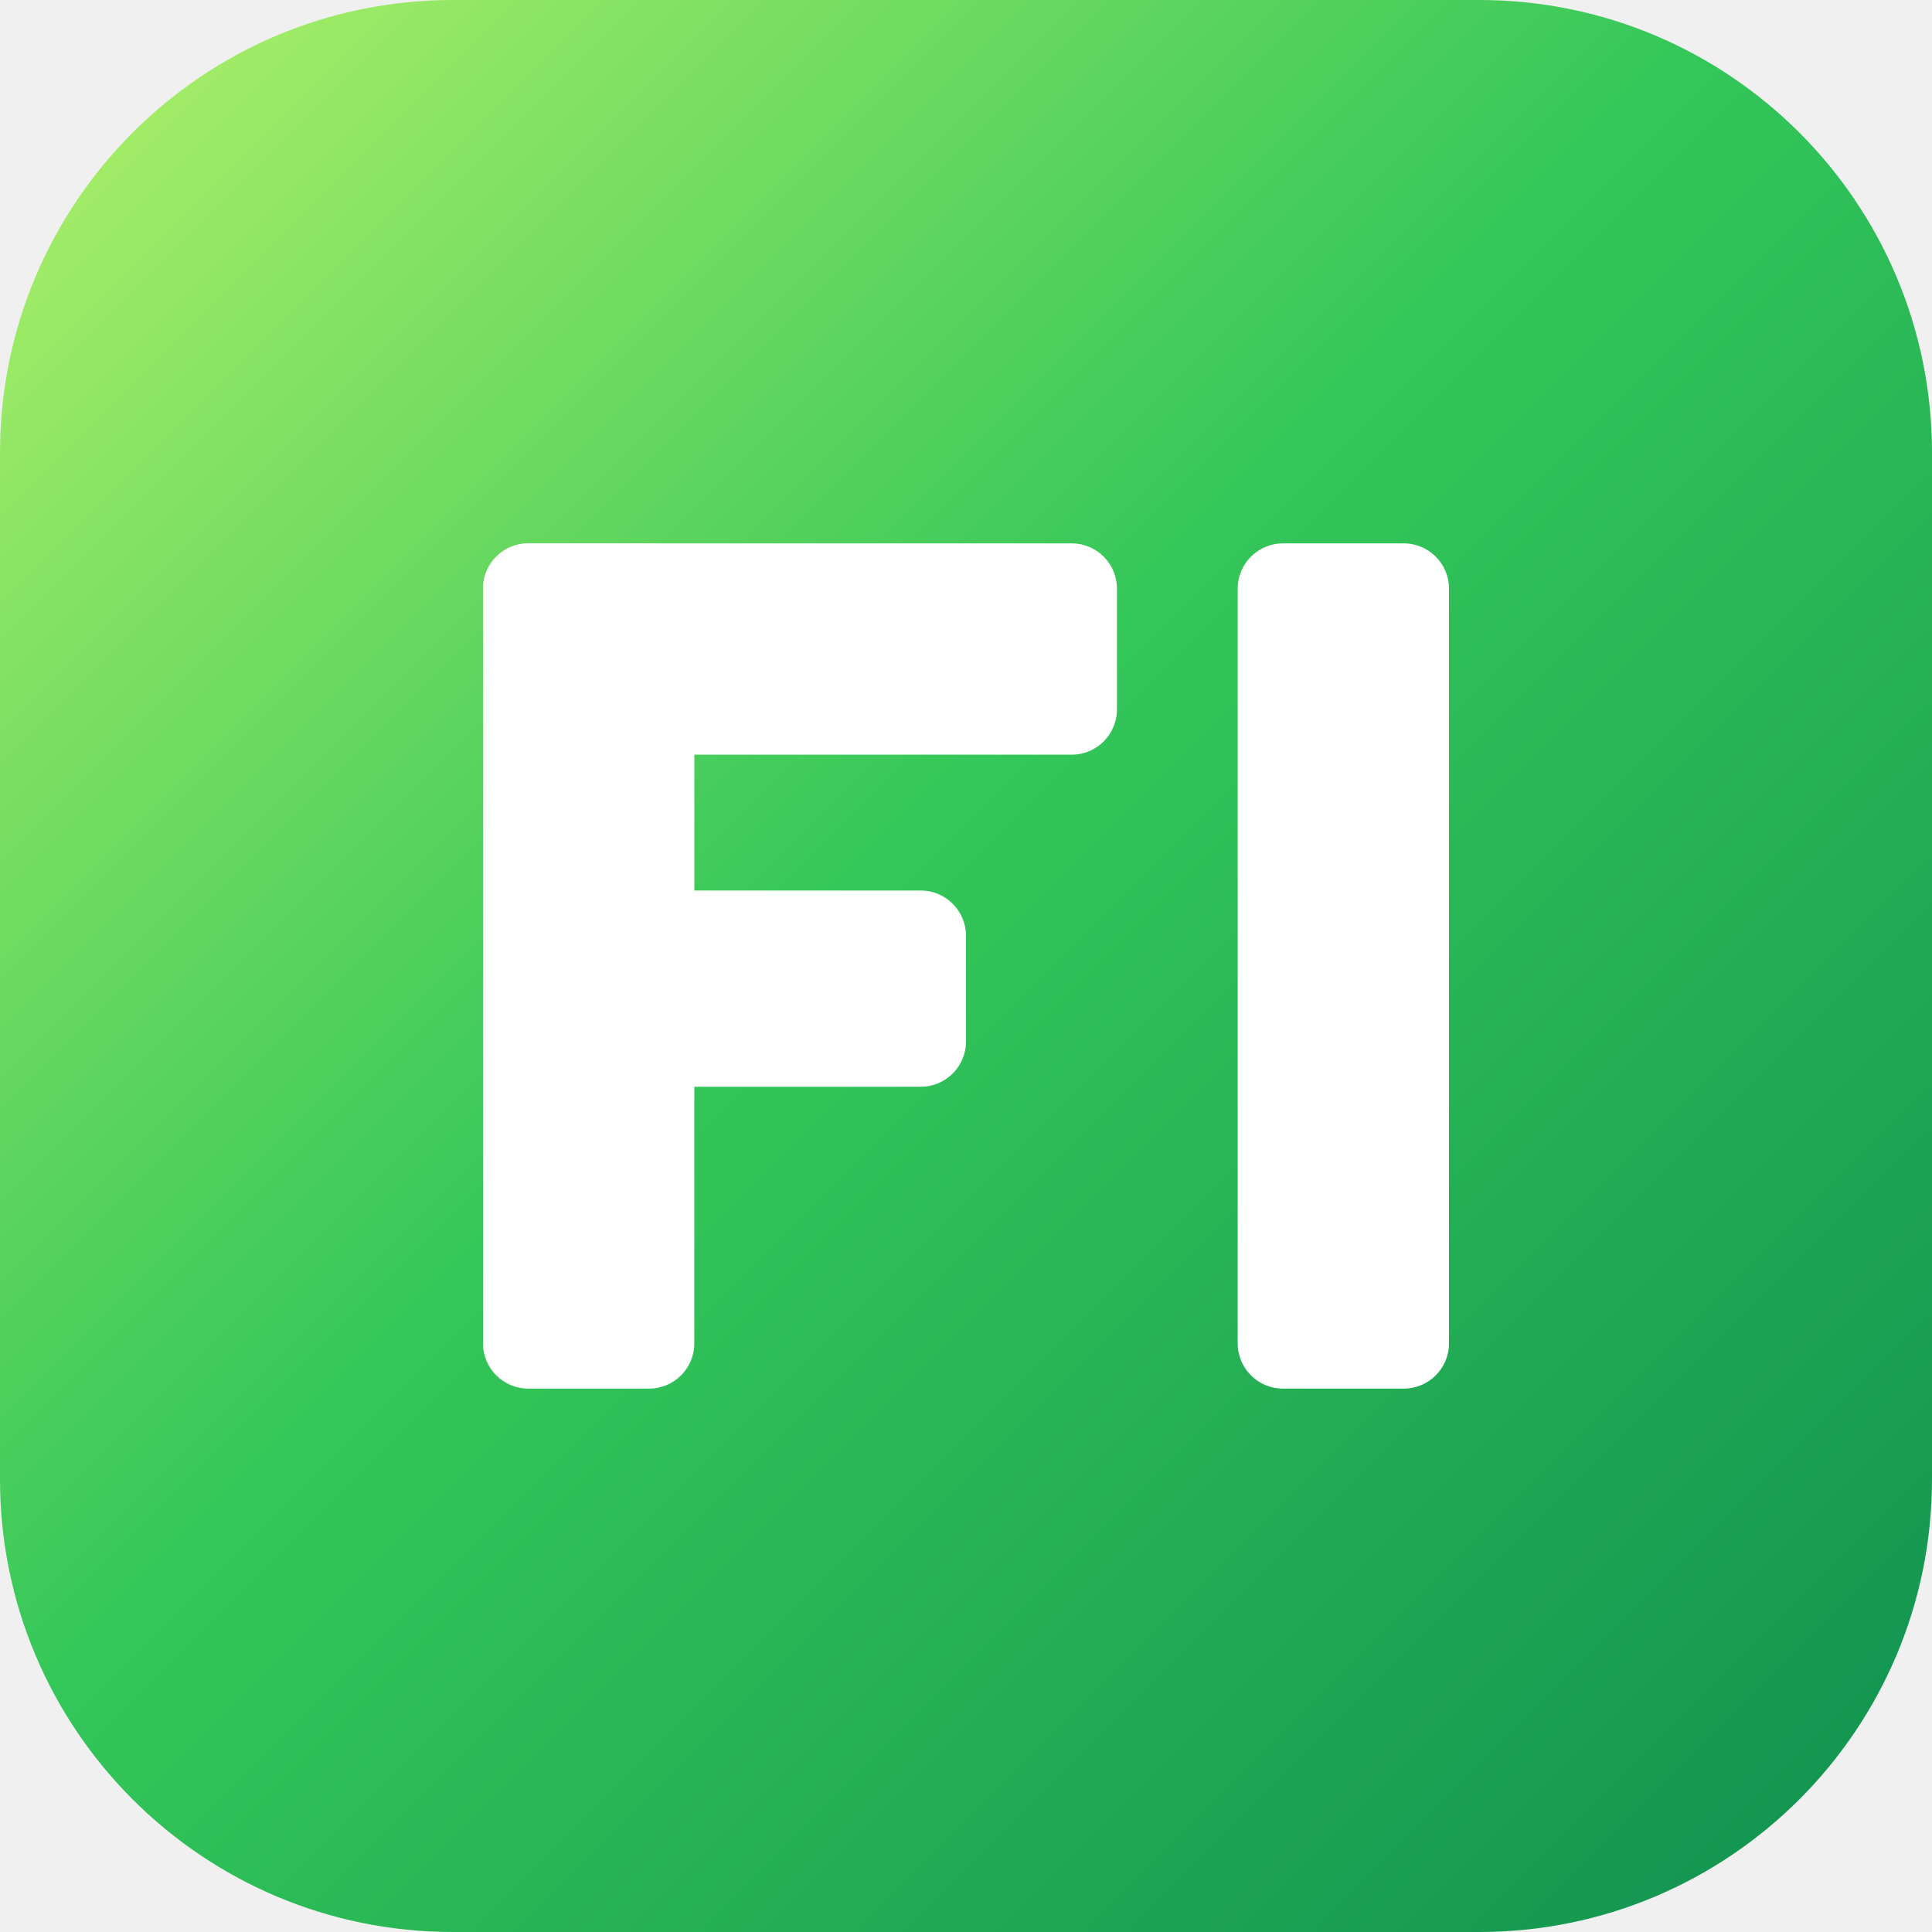
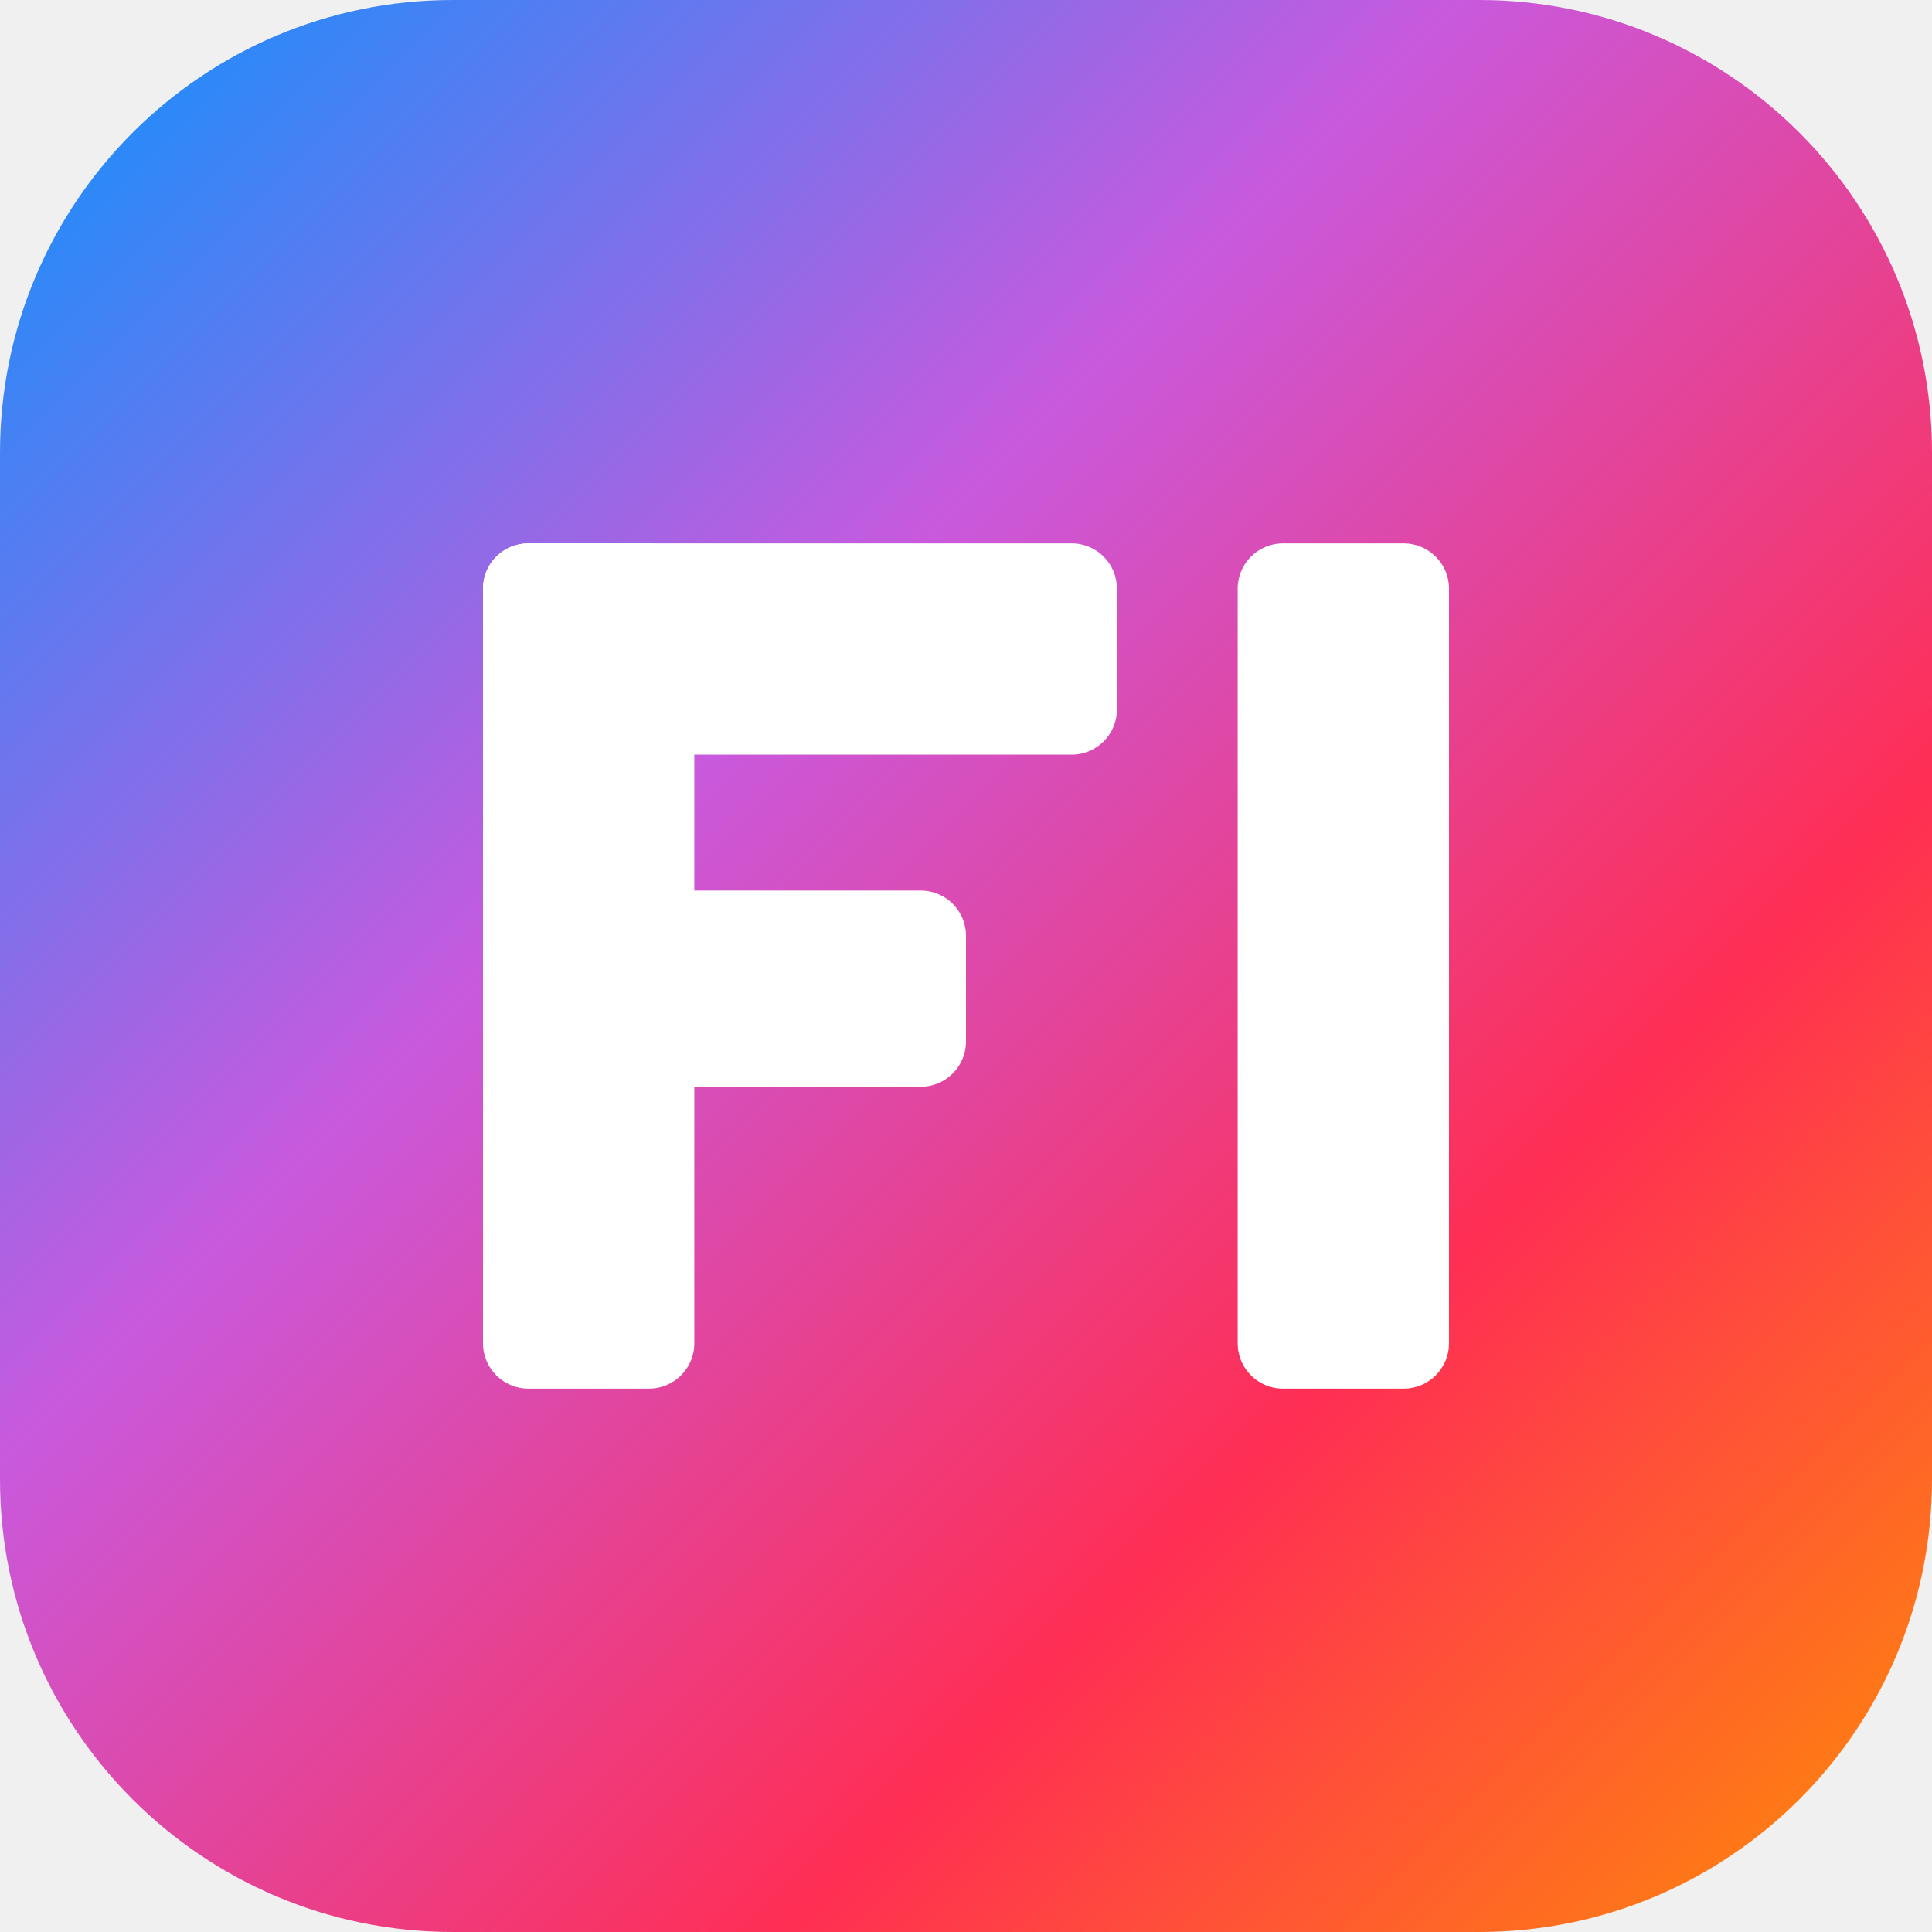
<svg xmlns="http://www.w3.org/2000/svg" viewBox="0 0 64 64">
  <defs>
    <linearGradient id="g" x1="0" y1="0" x2="1" y2="1">
-       <stop offset="0" stop-color="#b6f36a" />
-       <stop offset="0.45" stop-color="#34c759" />
-       <stop offset="1" stop-color="#0f8f4f" />
+       <stop offset="0" stop-color="#0894ff" />
+       <stop offset="0.38" stop-color="#c959dd" />
+       <stop offset="0.7" stop-color="#ff2e54" />
+       <stop offset="1" stop-color="#ff9004" />
    </linearGradient>
  </defs>
  <rect width="64" height="64" rx="15" fill="url(#g)" />
  <g fill="#fff">
    <rect x="16" y="18" width="7" height="28" rx="1.5" />
    <rect x="16" y="18" width="21" height="7" rx="1.5" />
    <rect x="16" y="29.5" width="16" height="6.5" rx="1.5" />
    <rect x="41" y="18" width="7" height="28" rx="1.5" />
  </g>
</svg>
